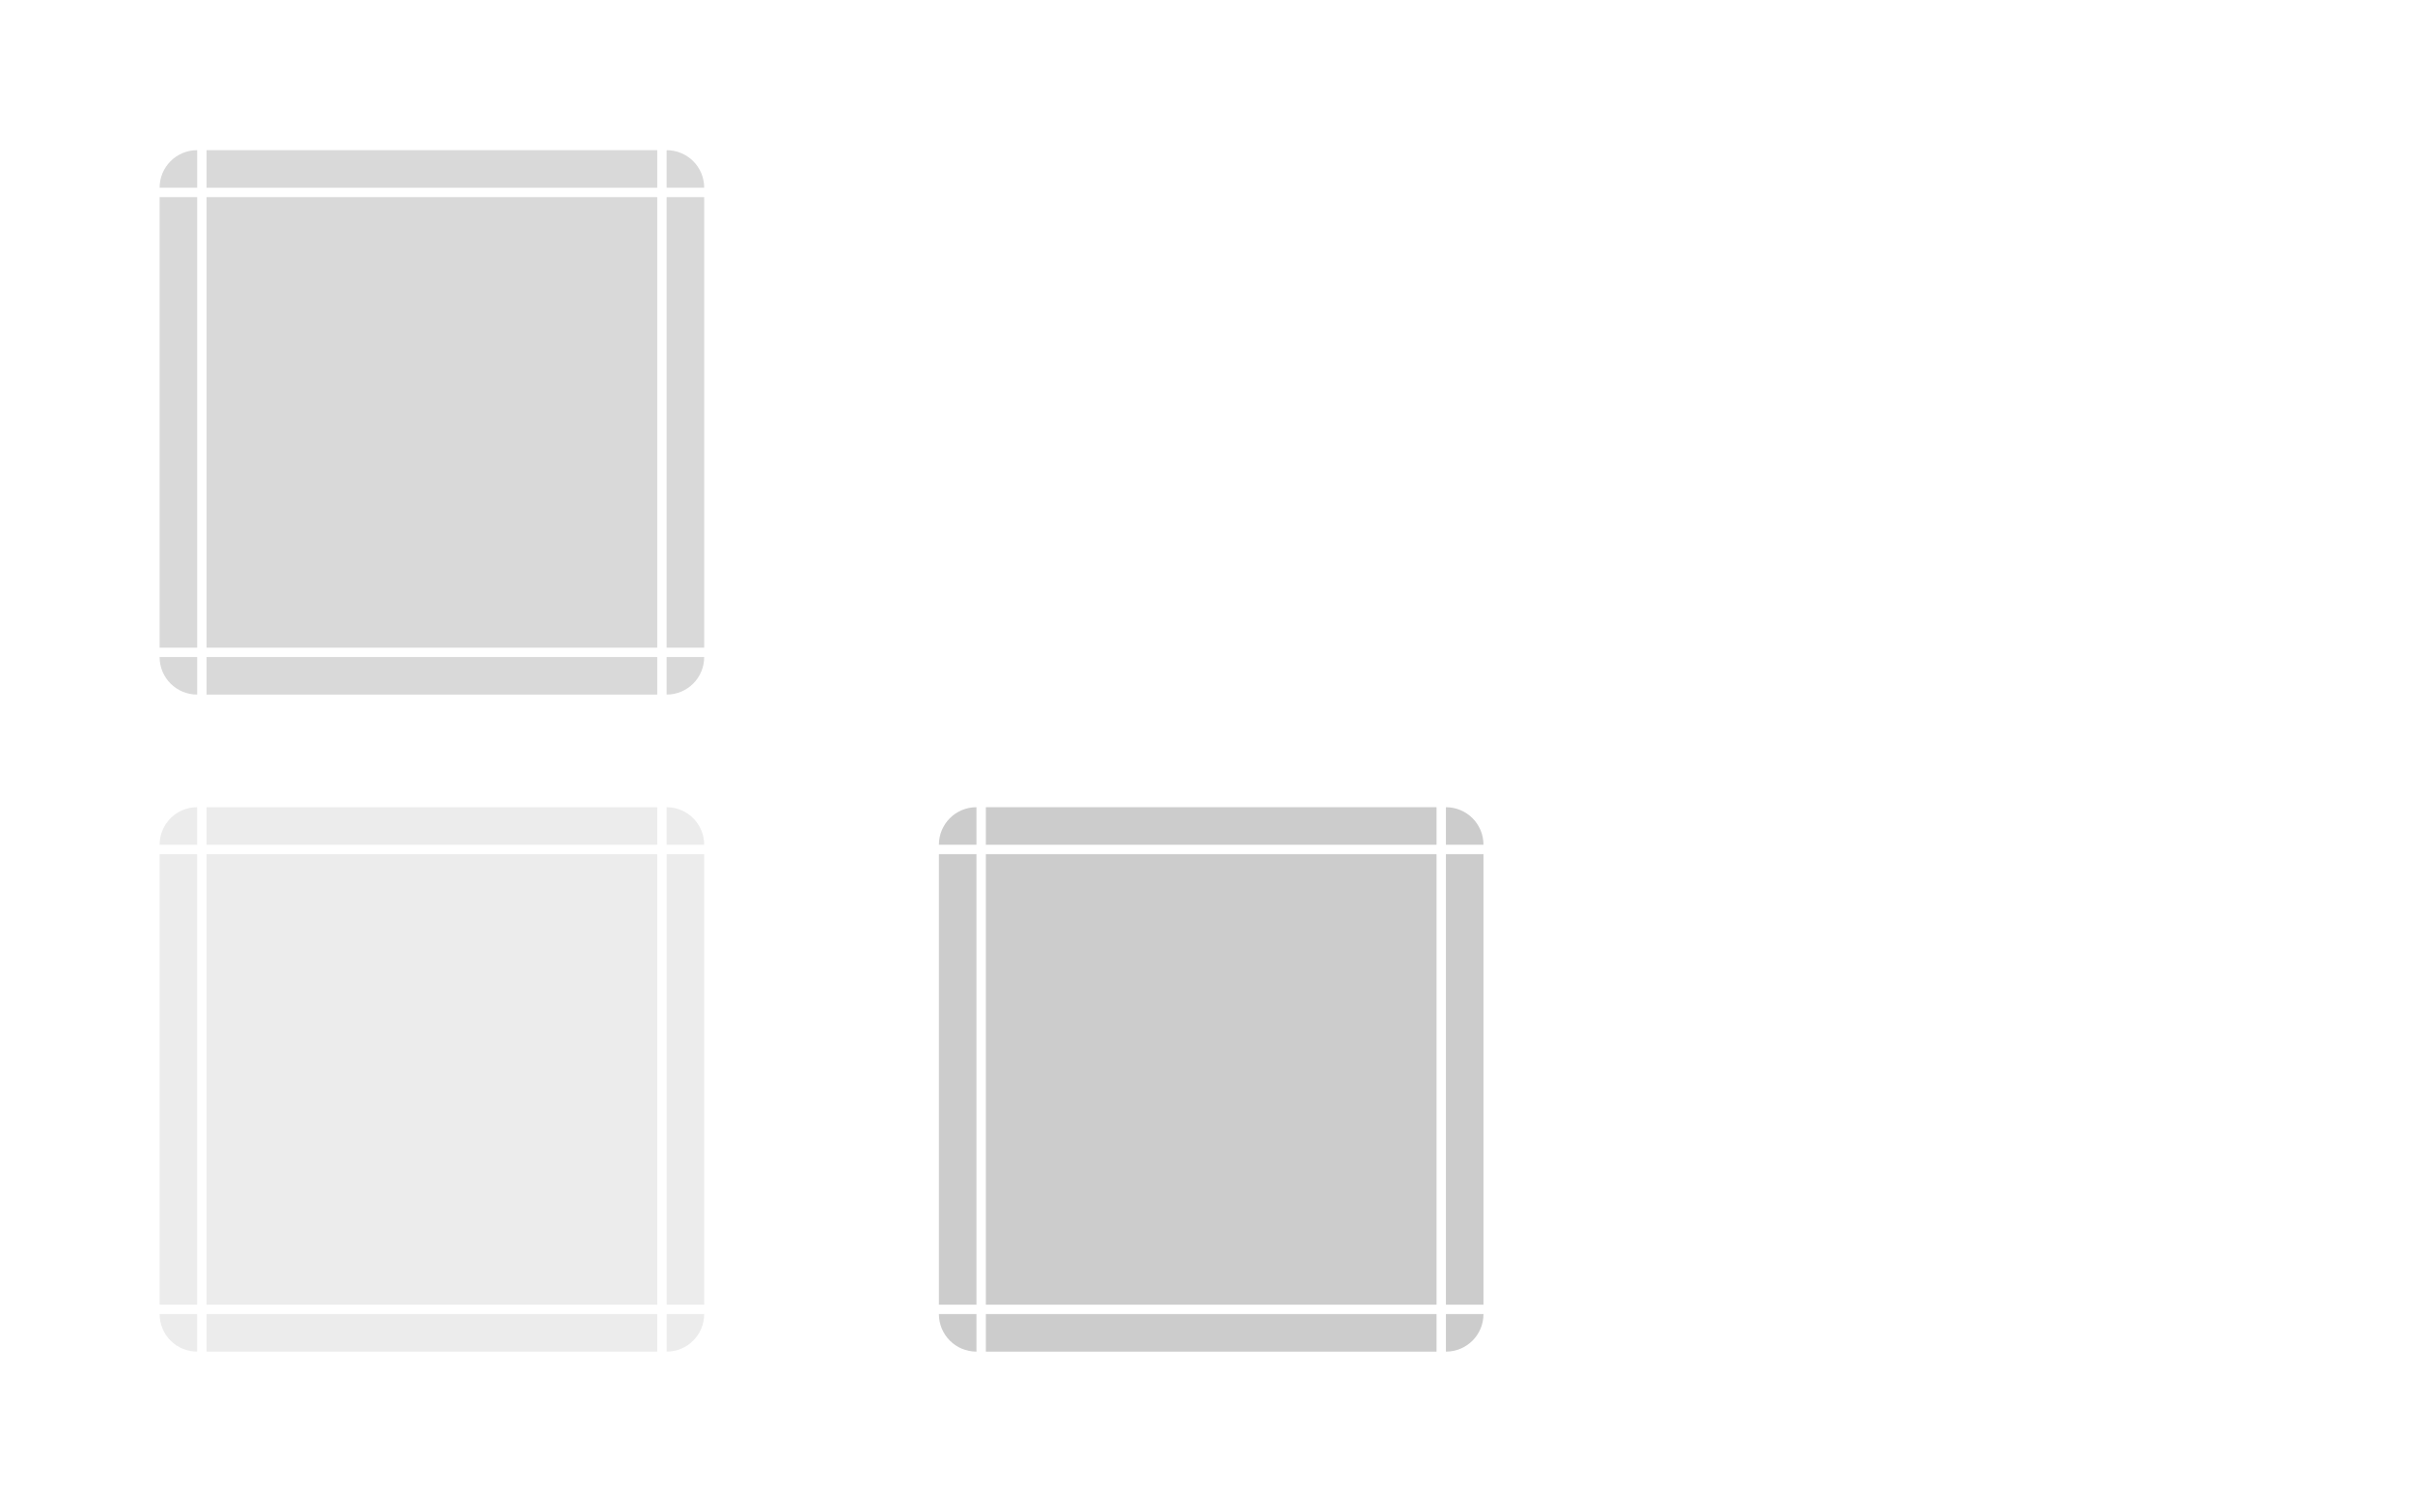
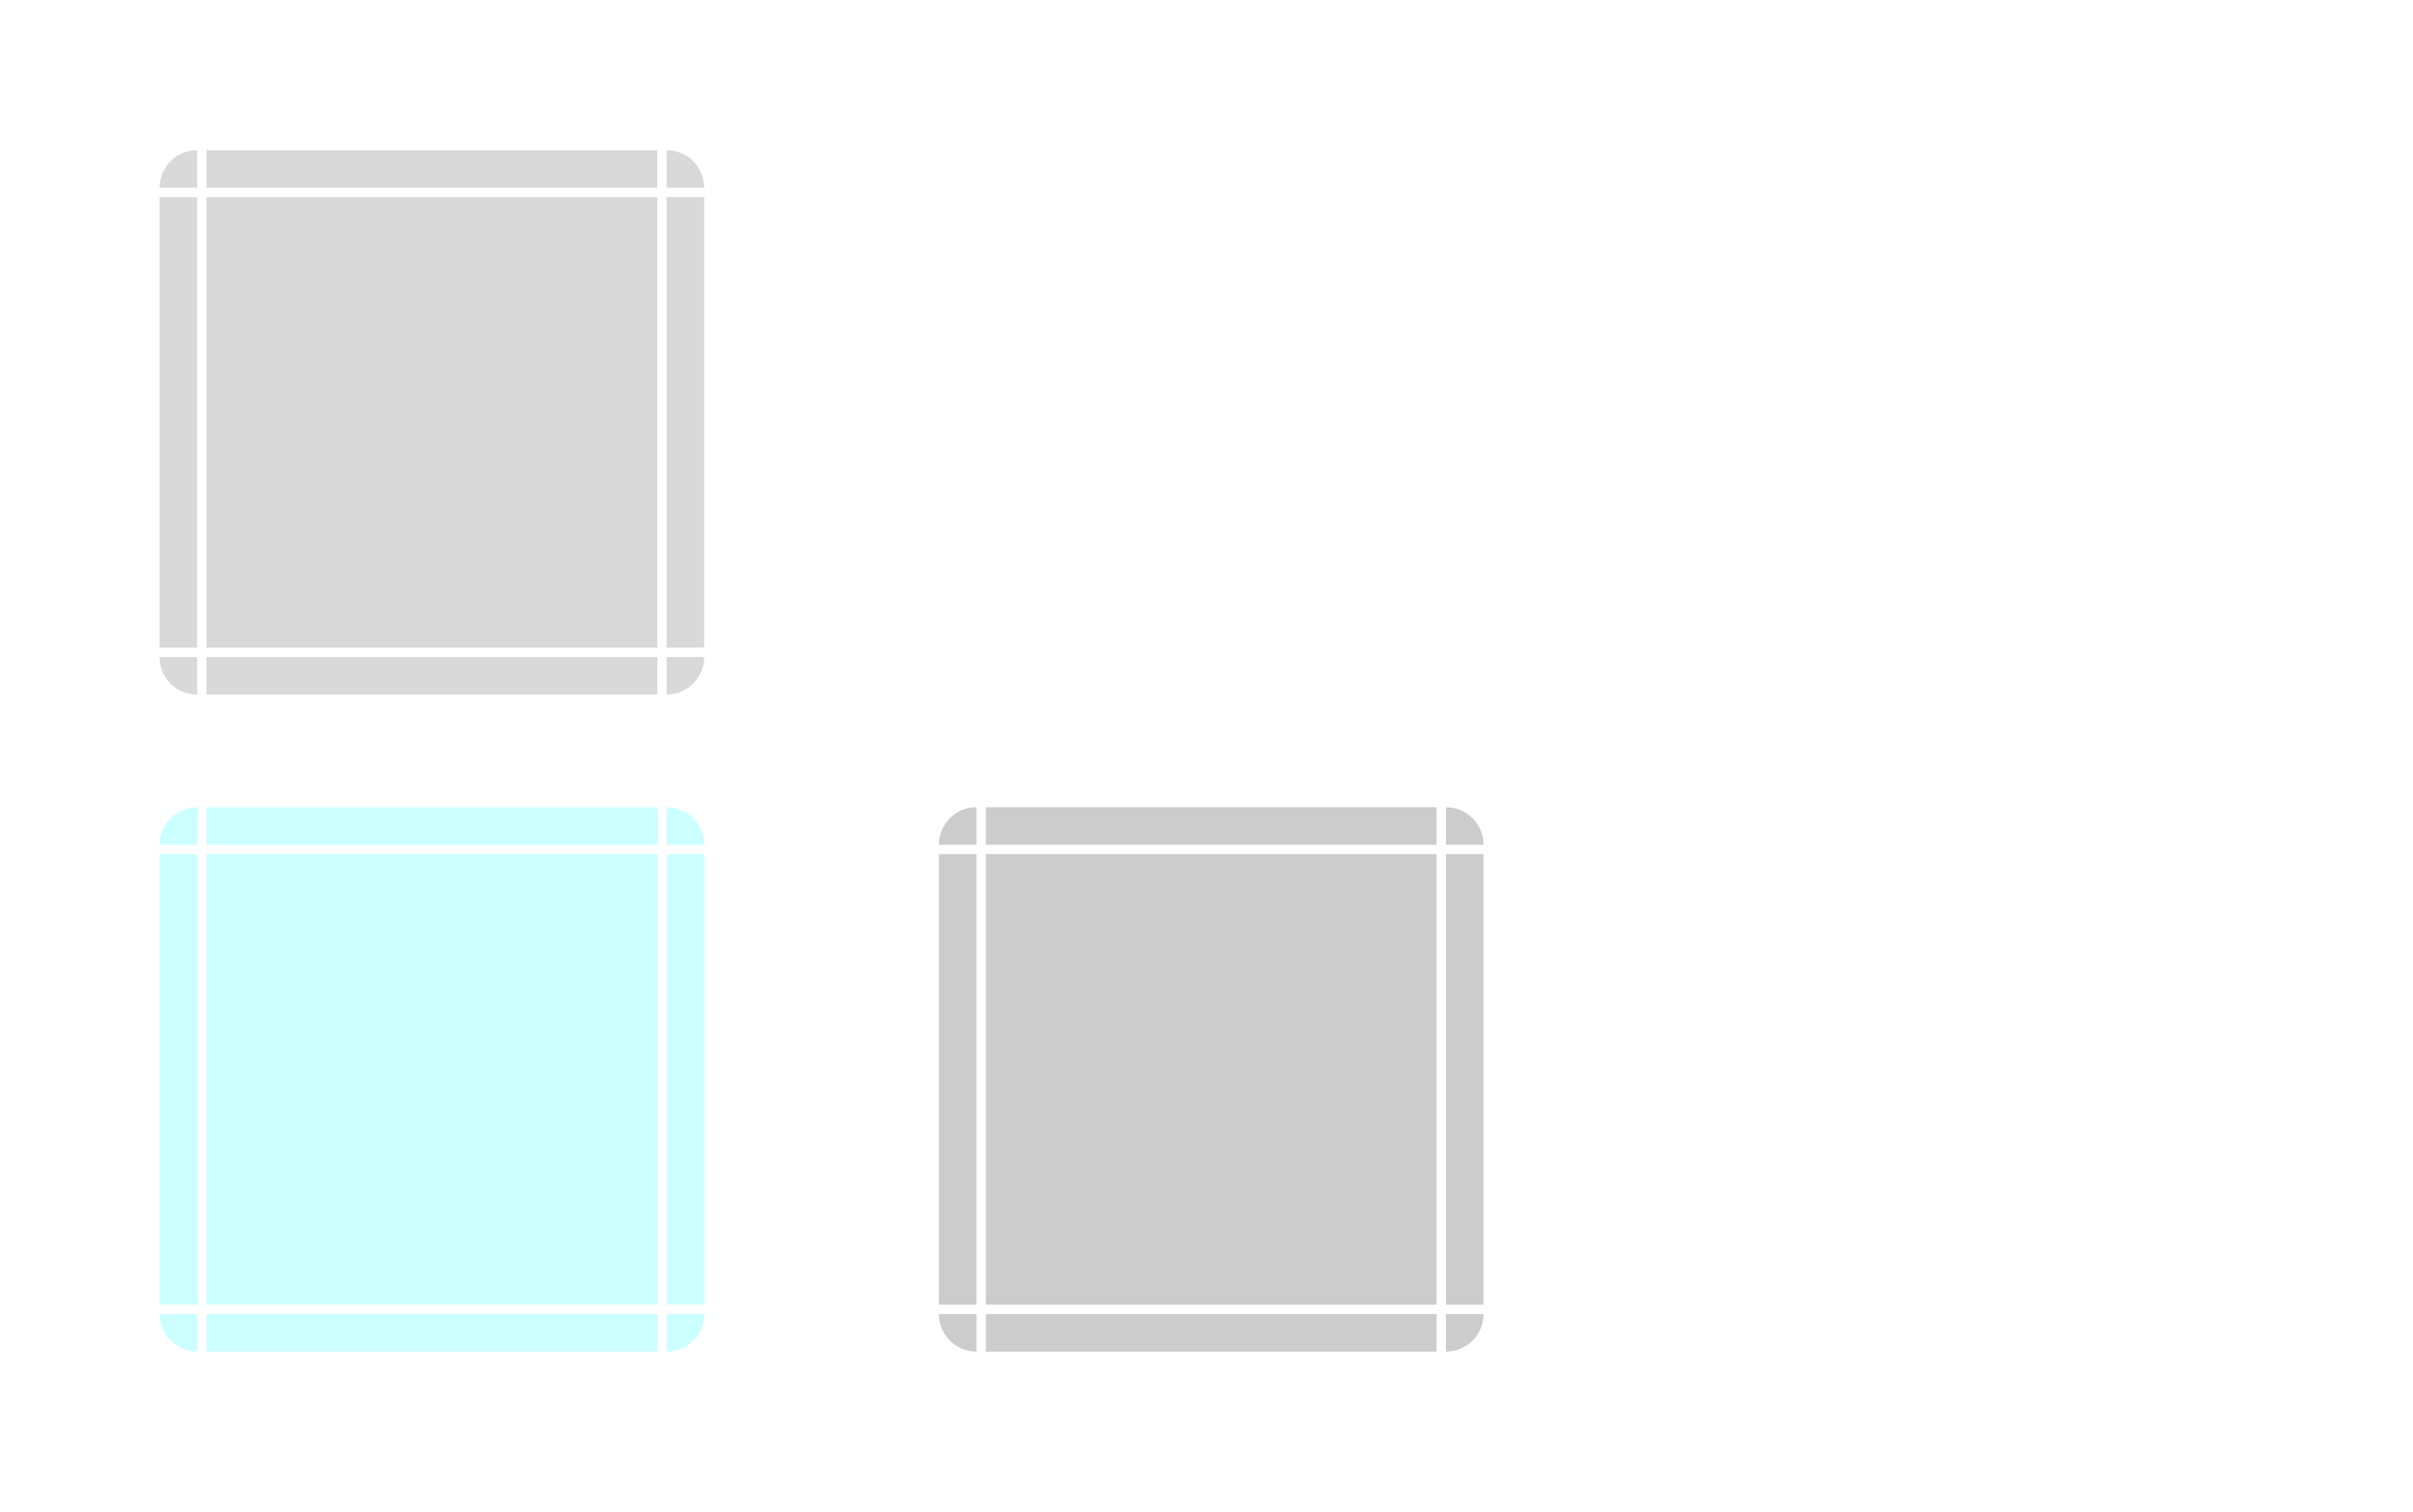
<svg xmlns="http://www.w3.org/2000/svg" xmlns:xlink="http://www.w3.org/1999/xlink" width="257" height="161" version="1.0" id="svg184">
  <defs id="defs3">
    <style id="current-color-scheme" type="text/css">.ColorScheme-Text {
        color:#7B7C7E;
      }
      .ColorScheme-Background{
        color:#EFF0F1;
      }
      .ColorScheme-Highlight{
        color:#3DAEE6;
      }
      .ColorScheme-ViewText {
        color:#7B7C7E;
      }
      .ColorScheme-ViewBackground{
        color:#FCFCFC;
      }
      .ColorScheme-ViewHover {
        color:#3DAEE6;
      }
      .ColorScheme-ViewFocus{
        color:#1E92FF;
      }
      .ColorScheme-ButtonText {
        color:#7B7C7E;
      }
      .ColorScheme-ButtonBackground{
        color:#EFF0F1;
      }
      .ColorScheme-ButtonHover {
        color:#3DAEE6;
      }
      .ColorScheme-ButtonFocus{
        color:#1E92FF;
      }</style>
  </defs>
  <rect style="opacity:0.875;fill:#008000" height="40" width="40" y="-90.32" x="49.93" id="hint-tile-center" />
  <path style="stroke-width:1;fill:#000000;opacity:0.15;color:#3daee6;" d="M 22,21 V 69 H 70 V 21 Z" class="ColorScheme-Highlight" id="selected-center" />
  <g transform="matrix(1,0,0,3,-169.14,-2468.58)" id="selected-left" style="opacity:1">
    <path style="fill:#000000;opacity:0.15;color:#3daee6;" id="path7" d="m 186.14,829.86 v 16 h 4 v -16 z" class="ColorScheme-Highlight" />
  </g>
  <g transform="translate(-169.14,-809.8601)" id="selected-topleft" style="opacity:1">
    <path style="stroke-width:3;fill:#000000;opacity:0.15;color:#3daee6;" d="M 59,21 C 52.352,21 47,26.352 47,33 H 59 Z" transform="matrix(0.3333333,0,0,0.3333333,170.4733,818.86)" id="path10" />
  </g>
  <g transform="matrix(0.3664122,0,0,1,-47.66962,-809.86)" id="selected-top" style="opacity:1">
    <path style="fill:#000000;opacity:0.15;color:#3daee6;" id="path13" d="m 190.14,825.86 v 4 h 131 v -4 z" class="ColorScheme-Highlight" />
  </g>
  <g transform="matrix(1.499998,0,0,1.499998,-412.7094,-1222.788)" id="selected-topright" style="opacity:1">
    <path style="stroke-width:0.667;fill:#000000;opacity:0.15;color:#3daee6;" d="m 322.473,825.86 v 2.667 H 325.14 c 0,-1.477 -1.189,-2.667 -2.667,-2.667 z" id="path16" />
  </g>
  <g transform="matrix(1,0,0,3,-250.14,-2468.58)" id="selected-right" style="opacity:1">
    <path style="fill:#000000;opacity:0.15;color:#3daee6;" id="path19" d="m 325.14,829.86 v 16 h -4 v -16 z" class="ColorScheme-Highlight" />
  </g>
  <path style="opacity:0;fill:#000000;fill-opacity:0.928;stroke-width:1" d="m 105,21 v 48 h 48 V 21 Z" id="normal-center" />
  <g style="opacity:0;fill:#000000;fill-opacity:0.928" transform="matrix(0.5714292,0,0,0.5714292,-4.651536,-454.2062)" id="normal-topleft">
    <rect style="opacity:0.521;fill:#000000;fill-opacity:0.928;stroke-width:3.5" id="rect62" height="7" width="7" y="822.86" x="183.14" />
    <g id="g60" style="fill:#000000;fill-opacity:0.928">
      <path style="opacity:0.823;fill:#000000;fill-opacity:0.928" id="path54" d="m 186.14,829.86 h 4 v -4 h -1.469 c -1.405,0 -2.531,1.116 -2.531,2.531 z" />
      <path style="opacity:0.85;fill:#000000;fill-opacity:0.928" id="path56" d="m 185.14,828.39 c 0,-1.948 1.588,-3.531 3.531,-3.531 h 1.469 v 1 h -1.469 c -1.405,0 -2.531,1.116 -2.531,2.531 v 1.469 h -1 z" />
      <path style="fill:#000000;fill-opacity:0.928" id="path58" d="m 186.14,829.86 h 1 v -1 c 0,-1.415 0.595,-2 2,-2 h 1 v -1 h -1.469 c -1.405,0 -2.531,1.116 -2.531,2.531 z" />
    </g>
  </g>
  <g style="opacity:0;fill:#000000;fill-opacity:0.928" transform="matrix(0.366413,0,0,0.5714273,35.33017,-454.2046)" id="normal-top">
    <g id="g71" style="fill:#000000;fill-opacity:0.928">
      <path style="opacity:0.823;fill:#000000;fill-opacity:0.928" id="path65" d="m 190.14,825.86 v 4 h 131 v -4 z" />
      <path style="opacity:0.85;fill:#000000;fill-opacity:0.928" id="path67" d="m 190.14,824.86 v 1 h 131 v -1 z" />
      <path style="fill:#000000;fill-opacity:0.928" id="path69" d="m 190.14,825.86 v 1 h 131 v -1 z" />
    </g>
    <rect style="opacity:0.521;fill:#000000;fill-opacity:0.928;stroke-width:6.608" id="rect73" height="2" width="131" y="822.86" x="190.14" />
  </g>
  <g transform="rotate(180,130.57,449.93)" id="selected-bottomright" style="opacity:1">
    <path style="stroke-width:3;fill:#000000;opacity:0.15;color:#3daee6;" d="m 77,51 v 12 c 6.648,0 12,-5.352 12,-12 z" transform="matrix(-0.3333333,0,0,-0.3333333,215.8067,846.86)" id="path149" />
  </g>
  <g transform="matrix(-0.3664122,0,0,-1,139.6696,899.86)" id="selected-bottom" style="opacity:1">
    <path style="fill:#000000;opacity:0.15;color:#3daee6;" id="path152" d="m 190.14,825.86 v 4 h 131 v -4 z" class="ColorScheme-Highlight" />
  </g>
  <g transform="rotate(180,171.07,449.93)" id="selected-bottomleft" style="opacity:1">
    <path style="stroke-width:3;fill:#000000;opacity:0.15;color:#3daee6;" d="m 47,51 c 0,6.648 5.352,12 12,12 V 51 Z" transform="matrix(-0.3333333,0,0,-0.3333333,340.8067,846.86)" id="path155" />
  </g>
  <use x="0" y="0" xlink:href="#normal-top" id="normal-right" transform="rotate(90,129,45.00005)" width="100%" height="100%" style="opacity:0" />
  <use x="0" y="0" xlink:href="#normal-top" id="normal-left" transform="matrix(0,-1,1.000011,0,81.9998,173.9999)" width="100%" height="100%" style="opacity:0.1;" />
  <use x="0" y="0" xlink:href="#normal-top" id="normal-bottom" transform="matrix(1,0,0,-1,9.7013627e-5,89.99999)" width="100%" height="100%" style="opacity:0" />
  <use x="0" y="0" xlink:href="#normal-topleft" id="normal-topright" transform="matrix(-1,0,0,1,258,-1.2372944e-5)" width="100%" height="100%" style="opacity:0" />
  <use x="0" y="0" xlink:href="#normal-topleft" id="normal-bottomleft" transform="matrix(1,0,0,-1,2.0013627e-5,90)" width="100%" height="100%" style="opacity:0" />
  <use x="0" y="0" xlink:href="#normal-topleft" id="normal-bottomright" transform="rotate(-180,129,45)" width="100%" height="100%" style="opacity:0" />
-   <path style="stroke-width:1;fill:#a1a1a1;opacity:0.2;color:#3daee6;fill-opacity:1" d="m 22,91 v 48 h 48 v -48 z" class="ColorScheme-Highlight" id="hover-center" />
-   <g transform="matrix(1,0,0,3,-169.14,-2398.58)" id="hover-left" style="opacity:1">
-     <path style="color:#3daee6;opacity:0.2;fill:#a1a1a1;fill-opacity:1" id="path7-8" d="m 186.14,829.86 v 16 h 4 v -16 z" class="ColorScheme-Highlight" />
+   <path style="stroke-width:1;fill:#00ffff;opacity:0.2;color:#3daee6;fill-opacity:1" d="m 22,91 v 48 h 48 v -48 z" class="ColorScheme-Highlight" id="hover-center" />
+   <g transform="matrix(1,0,0,3,-169.14,-2398.58)" id="hover-left" style="opacity:1;fill:#00ffff">
+     <path style="color:#3daee6;opacity:0.2;fill:#00ffff;fill-opacity:1" id="path7-8" d="m 186.14,829.86 v 16 h 4 v -16 z" class="ColorScheme-Highlight" />
  </g>
-   <g transform="translate(-169.14,-739.86)" id="hover-topleft" style="opacity:1">
-     <path style="color:#3daee6;opacity:0.2;fill:#a1a1a1;stroke-width:3;fill-opacity:1" d="M 59,21 C 52.352,21 47,26.352 47,33 H 59 Z" transform="matrix(0.3333333,0,0,0.3333333,170.4733,818.86)" id="path10-91" />
+   <g transform="translate(-169.14,-739.86)" id="hover-topleft" style="opacity:1;fill:#00ffff">
+     <path style="color:#3daee6;opacity:0.2;fill:#00ffff;fill-opacity:1;stroke-width:3" d="M 59,21 C 52.352,21 47,26.352 47,33 H 59 Z" transform="matrix(0.3333333,0,0,0.3333333,170.4733,818.86)" id="path10-91" />
  </g>
-   <g transform="matrix(0.3664122,0,0,1,-47.6696,-739.86)" id="hover-top" style="opacity:1">
-     <path style="color:#3daee6;opacity:0.2;fill:#a1a1a1;fill-opacity:1" id="path13-26" d="m 190.14,825.86 v 4 h 131 v -4 z" class="ColorScheme-Highlight" />
+   <g transform="matrix(0.3664122,0,0,1,-47.6696,-739.86)" id="hover-top" style="opacity:1;fill:#00ffff">
+     <path style="color:#3daee6;opacity:0.2;fill:#00ffff;fill-opacity:1" id="path13-26" d="m 190.14,825.86 v 4 h 131 v -4 z" class="ColorScheme-Highlight" />
  </g>
-   <g transform="matrix(1.499998,0,0,1.499998,-412.7094,-1152.788)" id="hover-topright" style="opacity:1">
-     <path style="color:#3daee6;opacity:0.2;fill:#a1a1a1;stroke-width:0.667;fill-opacity:1" d="m 322.473,825.86 v 2.667 H 325.14 c 0,-1.477 -1.189,-2.667 -2.667,-2.667 z" id="path16-1" />
+   <g transform="matrix(1.499998,0,0,1.499998,-412.7094,-1152.788)" id="hover-topright" style="opacity:1;fill:#00ffff">
+     <path style="color:#3daee6;opacity:0.2;fill:#00ffff;fill-opacity:1;stroke-width:0.667" d="m 322.473,825.86 v 2.667 H 325.14 c 0,-1.477 -1.189,-2.667 -2.667,-2.667 z" id="path16-1" />
  </g>
-   <g transform="matrix(1,0,0,3,-250.14,-2398.58)" id="hover-right" style="opacity:1">
-     <path style="color:#3daee6;opacity:0.2;fill:#a1a1a1;fill-opacity:1" id="path19-7" d="m 325.14,829.86 v 16 h -4 v -16 z" class="ColorScheme-Highlight" />
+   <g transform="matrix(1,0,0,3,-250.14,-2398.58)" id="hover-right" style="opacity:1;fill:#00ffff">
+     <path style="color:#3daee6;opacity:0.2;fill:#00ffff;fill-opacity:1" id="path19-7" d="m 325.14,829.86 v 16 h -4 v -16 z" class="ColorScheme-Highlight" />
  </g>
-   <g transform="rotate(180,130.57,484.9301)" id="hover-bottomright" style="opacity:1">
-     <path style="color:#3daee6;opacity:0.2;fill:#a1a1a1;stroke-width:3;fill-opacity:1" d="m 77,51 v 12 c 6.648,0 12,-5.352 12,-12 z" transform="matrix(-0.3333333,0,0,-0.3333333,215.8067,846.86)" id="path149-0" />
+   <g transform="rotate(180,130.57,484.9301)" id="hover-bottomright" style="opacity:1;fill:#00ffff">
+     <path style="color:#3daee6;opacity:0.2;fill:#00ffff;fill-opacity:1;stroke-width:3" d="m 77,51 v 12 c 6.648,0 12,-5.352 12,-12 z" transform="matrix(-0.3333333,0,0,-0.3333333,215.8067,846.86)" id="path149-0" />
  </g>
-   <g transform="matrix(-0.3664122,0,0,-1,139.6697,969.8601)" id="hover-bottom" style="opacity:1">
-     <path style="color:#3daee6;opacity:0.2;fill:#a1a1a1;fill-opacity:1" id="path152-84" d="m 190.14,825.86 v 4 h 131 v -4 z" class="ColorScheme-Highlight" />
+   <g transform="matrix(-0.3664122,0,0,-1,139.6697,969.8601)" id="hover-bottom" style="opacity:1;fill:#00ffff">
+     <path style="color:#3daee6;opacity:0.2;fill:#00ffff;fill-opacity:1" id="path152-84" d="m 190.14,825.86 v 4 h 131 v -4 z" class="ColorScheme-Highlight" />
  </g>
-   <g transform="rotate(180,171.07,484.93)" id="hover-bottomleft" style="opacity:1">
-     <path style="color:#3daee6;opacity:0.2;fill:#a1a1a1;stroke-width:3;fill-opacity:1" d="m 47,51 c 0,6.648 5.352,12 12,12 V 51 Z" transform="matrix(-0.3333333,0,0,-0.3333333,340.8067,846.86)" id="path155-7" />
+   <g transform="rotate(180,171.07,484.93)" id="hover-bottomleft" style="opacity:1;fill:#00ffff">
+     <path style="color:#3daee6;opacity:0.2;fill:#00ffff;fill-opacity:1;stroke-width:3" d="m 47,51 c 0,6.648 5.352,12 12,12 V 51 Z" transform="matrix(-0.3333333,0,0,-0.3333333,340.8067,846.86)" id="path155-7" />
  </g>
  <path style="stroke-width:1;fill:#000000;opacity:0.2;color:#3daee6;" d="m 105,91 v 48 h 48 v -48 z" class="ColorScheme-Highlight" id="selected+hover-center" />
  <g transform="matrix(1,0,0,3,-86.14,-2398.58)" id="selected+hover-left" style="opacity:1">
    <path style="fill:#000000;opacity:0.2;color:#3daee6;" id="path7-83" d="m 186.14,829.86 v 16 h 4 v -16 z" class="ColorScheme-Highlight" />
  </g>
  <g transform="translate(-86.14001,-739.8601)" id="selected+hover-topleft" style="opacity:1">
    <path style="stroke-width:3;fill:#000000;opacity:0.2;color:#3daee6;" d="M 59,21 C 52.352,21 47,26.352 47,33 H 59 Z" transform="matrix(0.3333333,0,0,0.3333333,170.4733,818.86)" id="path10-0" />
  </g>
  <g transform="matrix(0.3664122,0,0,1,35.33038,-739.8601)" id="selected+hover-top" style="opacity:1">
    <path style="fill:#000000;opacity:0.2;color:#3daee6;" id="path13-9" d="m 190.14,825.86 v 4 h 131 v -4 z" class="ColorScheme-Highlight" />
  </g>
  <g transform="matrix(1.499998,0,0,1.499998,-329.7094,-1152.788)" id="selected+hover-topright" style="opacity:1">
    <path style="stroke-width:0.667;fill:#000000;opacity:0.2;color:#3daee6;" d="m 322.473,825.86 v 2.667 H 325.14 c 0,-1.477 -1.189,-2.667 -2.667,-2.667 z" id="path16-6" />
  </g>
  <g transform="matrix(1,0,0,3,-167.14,-2398.58)" id="selected+hover-right" style="opacity:1">
    <path style="fill:#000000;opacity:0.2;color:#3daee6;" id="path19-4" d="m 325.14,829.86 v 16 h -4 v -16 z" class="ColorScheme-Highlight" />
  </g>
  <g transform="rotate(180,172.07,484.93)" id="selected+hover-bottomright" style="opacity:1">
    <path style="stroke-width:3;fill:#000000;opacity:0.2;color:#3daee6;" d="m 77,51 v 12 c 6.648,0 12,-5.352 12,-12 z" transform="matrix(-0.3333333,0,0,-0.3333333,215.8067,846.86)" id="path149-8" />
  </g>
  <g transform="matrix(-0.3664122,0,0,-1,222.6696,969.8599)" id="selected+hover-bottom" style="opacity:1">
    <path style="fill:#000000;opacity:0.2;color:#3daee6;" id="path152-7" d="m 190.14,825.86 v 4 h 131 v -4 z" class="ColorScheme-Highlight" />
  </g>
  <g transform="rotate(180,212.57,484.93)" id="selected+hover-bottomleft" style="opacity:1">
    <path style="stroke-width:3;fill:#000000;opacity:0.2;color:#3daee6;" d="m 47,51 c 0,6.648 5.352,12 12,12 V 51 Z" transform="matrix(-0.3333333,0,0,-0.3333333,340.8067,846.86)" id="path155-1" />
  </g>
</svg>
